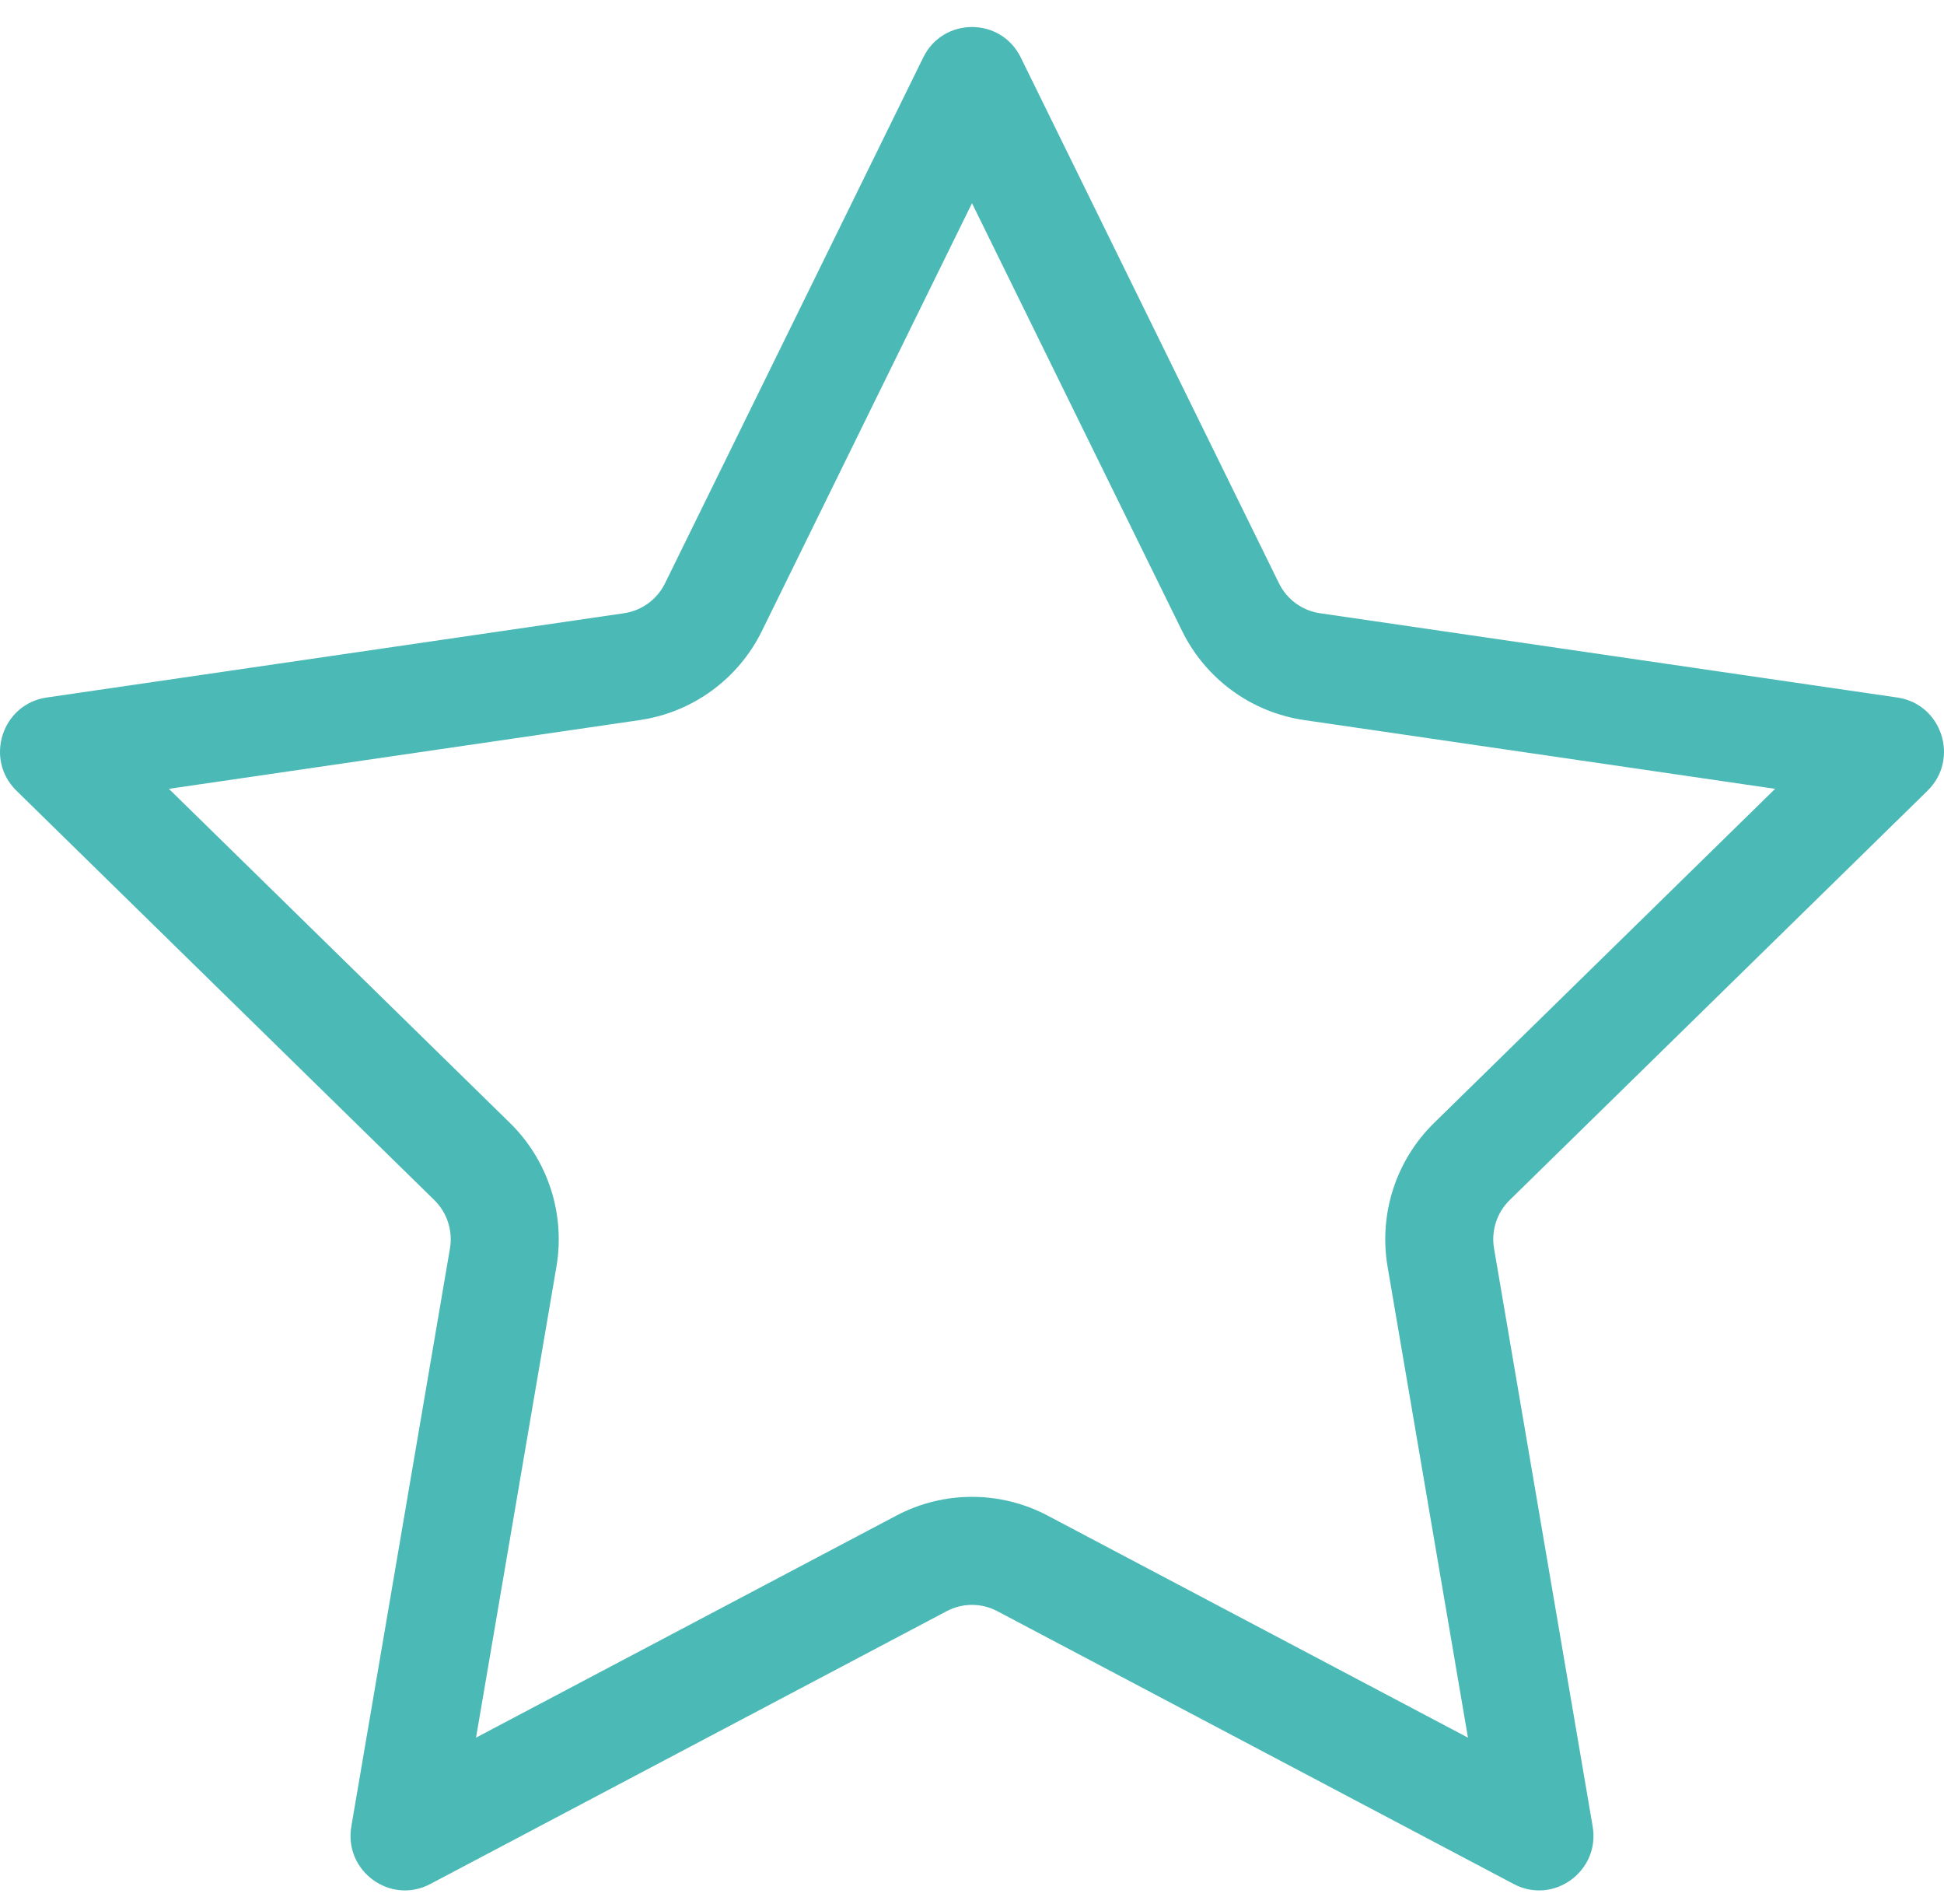
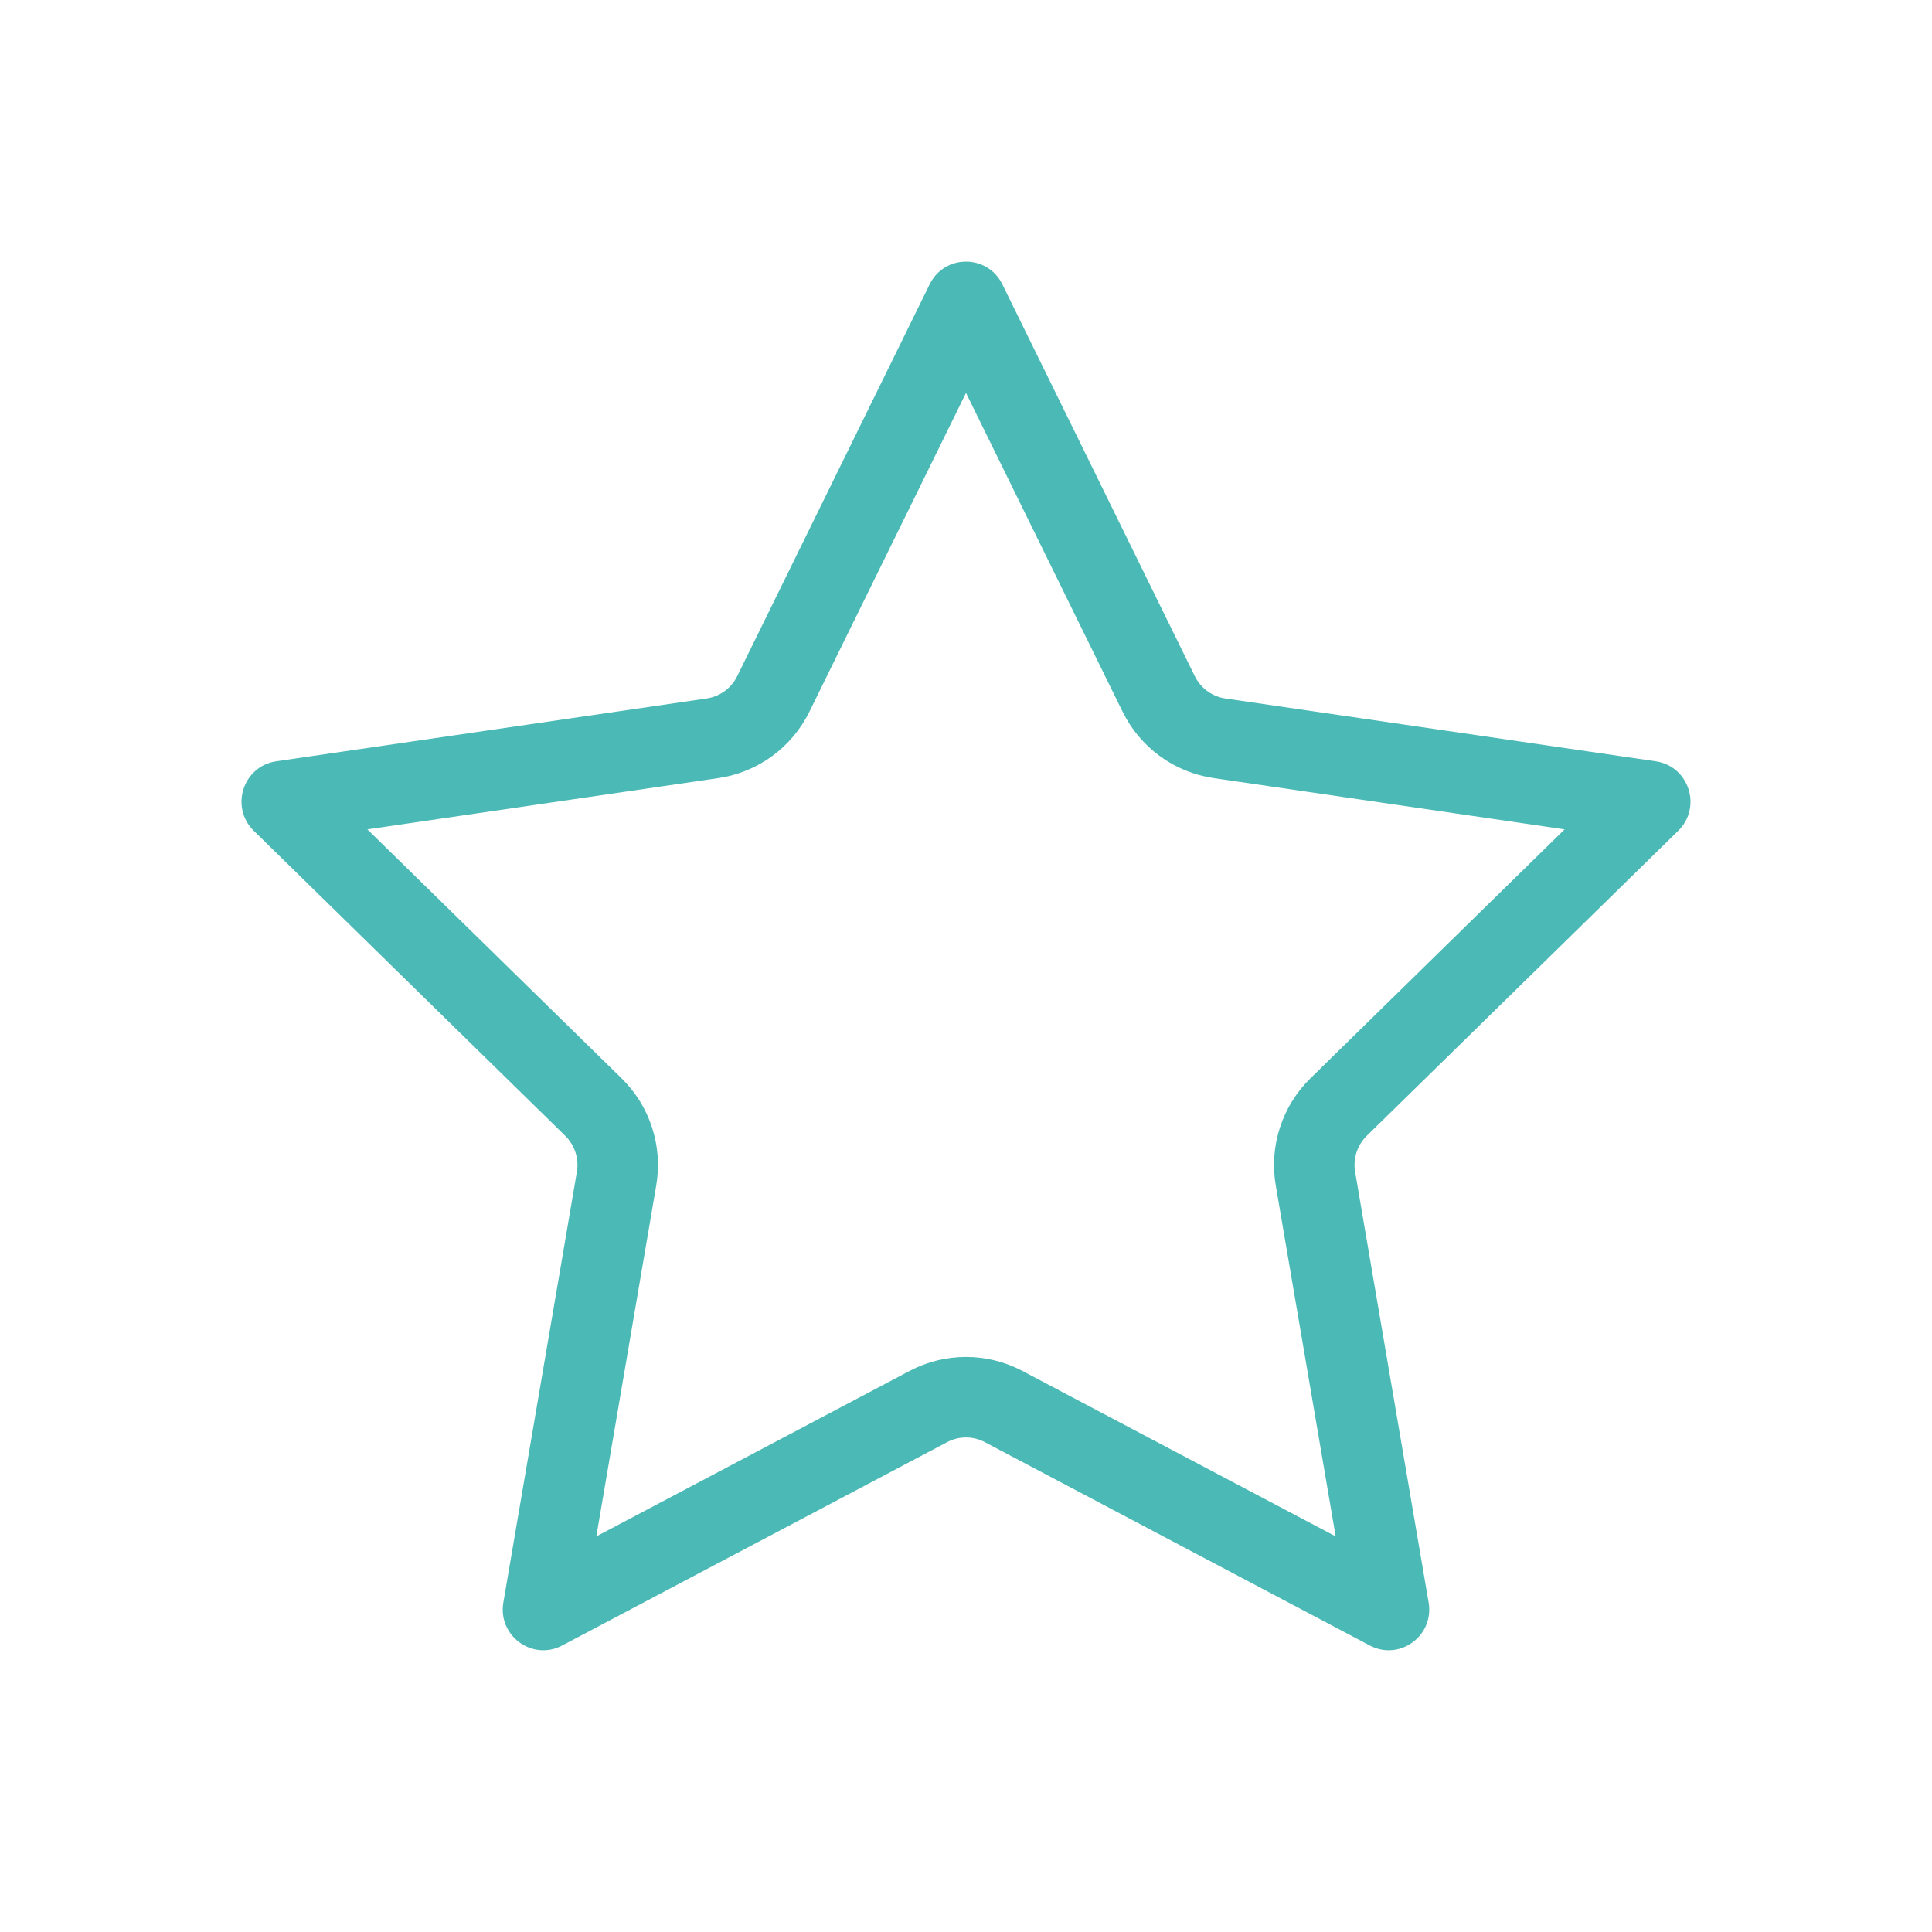
- <svg xmlns="http://www.w3.org/2000/svg" width="48" height="47" viewBox="0 0 48 47" fill="none">
-   <path fill-rule="evenodd" clip-rule="evenodd" d="M24 5.016L18.813 15.575C18.232 16.759 17.105 17.585 15.794 17.776L4.17 19.473L12.59 27.72C13.533 28.643 13.96 29.97 13.739 31.268L11.754 42.895L22.13 37.415C23.3 36.796 24.7 36.796 25.87 37.415L36.246 42.895L34.261 31.268C34.04 29.97 34.467 28.643 35.41 27.72L43.83 19.473L32.206 17.776C30.895 17.585 29.768 16.759 29.187 15.575L24 5.016ZM25.204 1.419C24.712 0.416 23.288 0.416 22.796 1.419L16.42 14.4C16.224 14.798 15.846 15.074 15.409 15.138L1.151 17.219C0.05 17.38 -0.39 18.74 0.407 19.52L10.724 29.625C11.04 29.935 11.185 30.381 11.11 30.819L8.675 45.086C8.486 46.188 9.638 47.029 10.623 46.509L23.375 39.773C23.766 39.566 24.234 39.566 24.625 39.773L37.377 46.509C38.362 47.029 39.514 46.188 39.325 45.086L36.89 30.819C36.815 30.381 36.96 29.935 37.276 29.625L47.593 19.52C48.39 18.74 47.95 17.38 46.849 17.219L32.591 15.138C32.154 15.074 31.776 14.798 31.58 14.4L25.204 1.419Z" fill="#4BB9B5" />
+ <svg xmlns="http://www.w3.org/2000/svg" width="64" height="64" viewBox="0 0 64 64" fill="none">
+   <path fill-rule="evenodd" clip-rule="evenodd" d="M32 13.016L26.813 23.575C26.232 24.759 25.105 25.585 23.794 25.776L12.17 27.474L20.59 35.72C21.533 36.643 21.96 37.97 21.739 39.268L19.754 50.895L30.13 45.415C31.3 44.796 32.7 44.796 33.87 45.415L44.246 50.895L42.261 39.268C42.04 37.97 42.467 36.643 43.41 35.72L51.83 27.474L40.206 25.776C38.895 25.585 37.768 24.759 37.187 23.575L32 13.016ZM33.204 9.419C32.712 8.416 31.288 8.416 30.796 9.419L24.42 22.4C24.224 22.798 23.846 23.074 23.409 23.138L9.151 25.219C8.05 25.38 7.61 26.74 8.407 27.521L18.724 37.625C19.04 37.935 19.185 38.381 19.11 38.819L16.674 53.086C16.486 54.189 17.638 55.029 18.623 54.509L31.375 47.773C31.766 47.566 32.234 47.566 32.625 47.773L45.377 54.509C46.362 55.029 47.514 54.189 47.325 53.086L44.89 38.819C44.815 38.381 44.96 37.935 45.276 37.625L55.593 27.521C56.39 26.74 55.95 25.38 54.849 25.219L40.591 23.138C40.154 23.074 39.776 22.798 39.58 22.4L33.204 9.419Z" fill="#4BB9B5" />
</svg>
